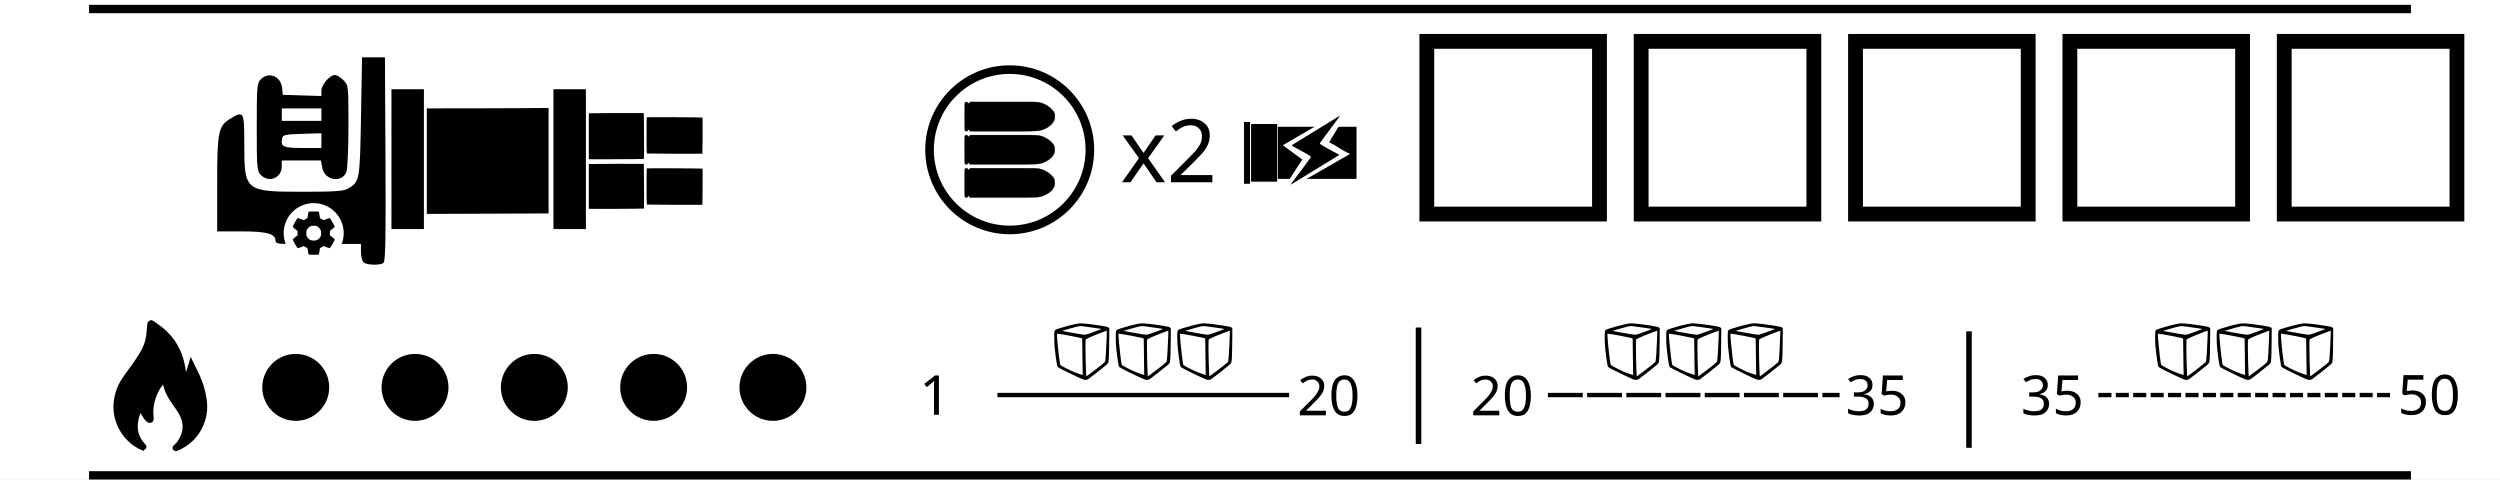
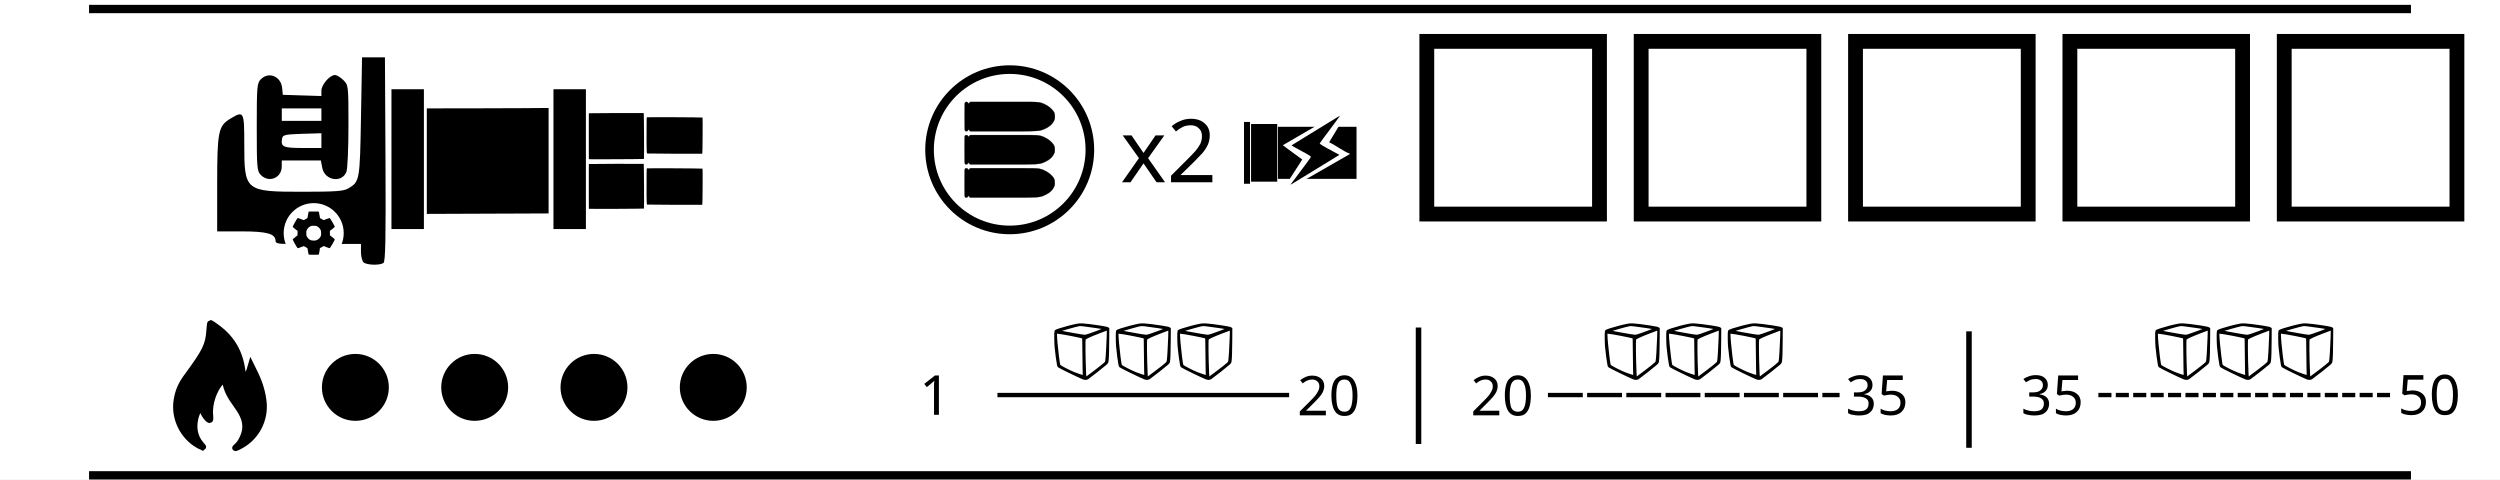
<svg xmlns="http://www.w3.org/2000/svg" width="120mm" height="23.017mm" viewBox="0 0 120 23.017" version="1.1" id="svg1100">
  <defs id="defs1094" />
  <g id="layer3" style="display:inline" />
  <g id="layer2" style="display:none" transform="translate(0,0.2323513)">
    <g id="g1399" transform="translate(-6.797849)">
      <rect y="11.403" x="50.431" height="11" width="74.995" id="rect1878-3" style="display:inline;opacity:1;vector-effect:none;fill:#ffe680;fill-opacity:1;stroke:none;stroke-width:0.475;stroke-linecap:butt;stroke-linejoin:miter;stroke-miterlimit:4;stroke-dasharray:none;stroke-dashoffset:0;stroke-opacity:1" />
      <rect y="0.302" x="8.169" height="22.148" width="42.262" id="rect1868" style="display:inline;opacity:1;vector-effect:none;fill:#decd87;fill-opacity:1;stroke:none;stroke-width:0.395;stroke-linecap:butt;stroke-linejoin:miter;stroke-miterlimit:4;stroke-dasharray:none;stroke-dashoffset:0;stroke-opacity:1" />
      <rect y="0.398" x="50.431" height="11" width="74.995" id="rect1878" style="display:inline;opacity:1;vector-effect:none;fill:#deaa87;fill-opacity:1;stroke:none;stroke-width:0.475;stroke-linecap:butt;stroke-linejoin:miter;stroke-miterlimit:4;stroke-dasharray:none;stroke-dashoffset:0;stroke-opacity:1" />
      <rect y="12.891" x="76.864" height="8.023" width="22" id="rect1878-7-3" style="display:inline;opacity:1;vector-effect:none;fill:#eeffaa;fill-opacity:1;stroke:none;stroke-width:0.193;stroke-linecap:butt;stroke-linejoin:miter;stroke-miterlimit:4;stroke-dasharray:none;stroke-dashoffset:0;stroke-opacity:1" />
      <rect y="12.891" x="103.296" height="8.023" width="22" id="rect1878-7-56" style="display:inline;opacity:1;vector-effect:none;fill:#ccffaa;fill-opacity:1;stroke:none;stroke-width:0.218;stroke-linecap:butt;stroke-linejoin:miter;stroke-miterlimit:4;stroke-dasharray:none;stroke-dashoffset:0;stroke-opacity:1" />
      <rect y="12.681" x="50.431" height="8.444" width="22" id="rect1878-7" style="display:inline;opacity:1;vector-effect:none;fill:#ff9955;fill-opacity:1;stroke:none;stroke-width:0.223;stroke-linecap:butt;stroke-linejoin:miter;stroke-miterlimit:4;stroke-dasharray:none;stroke-dashoffset:0;stroke-opacity:1" />
      <rect y="13.159" x="77.364" height="7.488" width="21" id="rect1878-7-2-7" style="display:inline;opacity:1;vector-effect:none;fill:#ddff55;fill-opacity:1;stroke:none;stroke-width:0.205;stroke-linecap:butt;stroke-linejoin:miter;stroke-miterlimit:4;stroke-dasharray:none;stroke-dashoffset:0;stroke-opacity:1" />
      <rect y="13.159" x="103.796" height="7.488" width="21" id="rect1878-7-2-7-0" style="display:inline;opacity:1;vector-effect:none;fill:#66ff00;fill-opacity:1;stroke:none;stroke-width:0.205;stroke-linecap:butt;stroke-linejoin:miter;stroke-miterlimit:4;stroke-dasharray:none;stroke-dashoffset:0;stroke-opacity:1" />
      <rect y="13.159" x="50.931" height="7.488" width="21" id="rect1878-7-2" style="display:inline;opacity:1;vector-effect:none;fill:#d45500;fill-opacity:1;stroke:none;stroke-width:0.205;stroke-linecap:butt;stroke-linejoin:miter;stroke-miterlimit:4;stroke-dasharray:none;stroke-dashoffset:0;stroke-opacity:1" />
    </g>
  </g>
  <g id="layer1" transform="translate(28.06016,-27.59571)" style="display:inline">
    <g transform="matrix(0.3527936,0,0,0.3527936,27.66483,22.56444)" id="layer1-6-3-2" />
    <rect style="display:inline;opacity:1;fill:#ffffff;fill-opacity:1;stroke:none;stroke-width:0.711;stroke-miterlimit:4;stroke-dasharray:none;stroke-dashoffset:0;stroke-opacity:1" id="rect1126" width="119.999" height="23.018" x="-28.06" y="27.596" />
    <g style="display:inline" id="g9128" transform="translate(-107.6295,-199.3465)">
      <path id="path9084" d="M 83.844,227.375 H 195.295" style="fill:none;stroke:#000000;stroke-width:0.4;stroke-linecap:butt;stroke-linejoin:miter;stroke-miterlimit:4;stroke-dasharray:none;stroke-opacity:1" />
      <path id="path9084-3" d="M 83.844,249.759 H 195.295" style="fill:none;stroke:#000000;stroke-width:0.4;stroke-linecap:butt;stroke-linejoin:miter;stroke-miterlimit:4;stroke-dasharray:none;stroke-opacity:1" />
    </g>
    <g transform="translate(-9.227047,4.882564)" id="g950">
      <path id="path1183-9" d="m 49.256,38.434 v 5.589" style="fill:none;stroke:#000000;stroke-width:0.265px;stroke-linecap:butt;stroke-linejoin:miter;stroke-opacity:1" />
      <text id="text1088-4" y="42.628" x="25.298" style="font-style:normal;font-weight:normal;font-size:132.329px;line-height:1.25;font-family:sans-serif;letter-spacing:0px;word-spacing:0px;fill:#000000;fill-opacity:1;stroke:none;stroke-width:0.221" xml:space="preserve">
        <tspan style="font-size:2.647px;stroke-width:0.221" y="42.628" x="25.298" id="tspan1086-7">1</tspan>
      </text>
      <path id="path1090-8" d="m 29.045,41.675 h 14" style="fill:none;stroke:#000000;stroke-width:0.209px;stroke-linecap:butt;stroke-linejoin:miter;stroke-opacity:1" />
      <text id="text1088-0-4" y="42.646" x="43.433" style="font-style:normal;font-weight:normal;font-size:132.329px;line-height:1.25;font-family:sans-serif;letter-spacing:0px;word-spacing:0px;fill:#000000;fill-opacity:1;stroke:none;stroke-width:0.221" xml:space="preserve">
        <tspan style="font-size:2.647px;stroke-width:0.221" y="42.646" x="43.433" id="tspan1086-9-5">20</tspan>
      </text>
      <g transform="translate(-2.952748)" id="g965">
        <g transform="matrix(0.3527936,0,0,0.3527936,30.6176,22.56444)" id="layer1-6-75-2">
          <path id="path828-35-3" d="m 15.551,51.922 c -0.685,-0.28 -3.206,-1.507 -3.325,-1.619 -0.034,-0.032 -0.077,-0.127 -0.096,-0.212 -0.089,-0.411 -0.263,-1.723 -0.333,-2.52 -0.05,-0.571 -0.06,-2.009 -0.014,-2.095 0.04,-0.075 0.184,-0.144 0.562,-0.267 0.723,-0.236 1.733,-0.5 2.411,-0.628 0.275,-0.052 0.396,-0.06 0.707,-0.047 0.415,0.017 1.429,0.142 2.382,0.293 0.766,0.122 1.02,0.178 1.104,0.247 l 0.065,0.053 -0.008,1.496 c -0.008,1.566 -0.043,2.635 -0.097,2.954 -0.03,0.179 -0.041,0.198 -0.224,0.376 -0.197,0.192 -2.306,1.852 -2.496,1.964 -0.172,0.102 -0.398,0.103 -0.64,0.005 z m 0.682,-0.313 c 0.354,-0.251 1.358,-1.012 1.815,-1.377 0.537,-0.429 0.599,-0.494 0.634,-0.667 0.062,-0.31 0.155,-1.795 0.205,-3.276 0.028,-0.826 0.027,-0.94 -0.012,-0.979 -0.051,-0.051 -0.077,-0.043 -1.159,0.375 -1.27,0.491 -1.845,0.759 -1.912,0.891 -0.06,0.119 -0.033,2.613 0.049,4.516 0.025,0.586 0.04,0.707 0.087,0.707 0.012,0 0.144,-0.086 0.293,-0.192 z m -0.623,-1.014 c -0.012,-0.536 -0.027,-1.695 -0.033,-2.575 -0.008,-1.256 -0.018,-1.608 -0.047,-1.634 -0.106,-0.097 -3.102,-0.678 -3.496,-0.678 h -0.135 l 3.71e-4,0.281 c 5.78e-4,0.446 0.108,1.632 0.262,2.894 0.107,0.876 0.164,1.198 0.225,1.27 0.108,0.127 1.297,0.742 1.931,0.998 0.417,0.169 1.152,0.414 1.246,0.416 l 0.07,0.001 z m 0.779,-4.666 c 0.521,-0.175 1.631,-0.587 1.882,-0.699 0.124,-0.055 0.155,-0.08 0.123,-0.098 -0.083,-0.046 -1.836,-0.313 -2.781,-0.423 -0.349,-0.041 -0.466,-0.044 -0.635,-0.017 -0.32,0.05 -2.598,0.698 -2.657,0.756 -0.032,0.031 0.195,0.081 1.179,0.262 1.326,0.243 2.098,0.37 2.267,0.372 0.12,0.002 0.273,-0.036 0.621,-0.153 z" style="fill:#000000;stroke:#000000;stroke-width:0.229;stroke-miterlimit:4;stroke-dasharray:none;stroke-opacity:1" />
        </g>
        <g transform="matrix(0.3527936,0,0,0.3527936,33.57034,22.56444)" id="layer1-6-75-2-4-03">
          <path id="path828-35-3-5-6" d="m 15.551,51.922 c -0.685,-0.28 -3.206,-1.507 -3.325,-1.619 -0.034,-0.032 -0.077,-0.127 -0.096,-0.212 -0.089,-0.411 -0.263,-1.723 -0.333,-2.52 -0.05,-0.571 -0.06,-2.009 -0.014,-2.095 0.04,-0.075 0.184,-0.144 0.562,-0.267 0.723,-0.236 1.733,-0.5 2.411,-0.628 0.275,-0.052 0.396,-0.06 0.707,-0.047 0.415,0.017 1.429,0.142 2.382,0.293 0.766,0.122 1.02,0.178 1.104,0.247 l 0.065,0.053 -0.008,1.496 c -0.008,1.566 -0.043,2.635 -0.097,2.954 -0.03,0.179 -0.041,0.198 -0.224,0.376 -0.197,0.192 -2.306,1.852 -2.496,1.964 -0.172,0.102 -0.398,0.103 -0.64,0.005 z m 0.682,-0.313 c 0.354,-0.251 1.358,-1.012 1.815,-1.377 0.537,-0.429 0.599,-0.494 0.634,-0.667 0.062,-0.31 0.155,-1.795 0.205,-3.276 0.028,-0.826 0.027,-0.94 -0.012,-0.979 -0.051,-0.051 -0.077,-0.043 -1.159,0.375 -1.27,0.491 -1.845,0.759 -1.912,0.891 -0.06,0.119 -0.033,2.613 0.049,4.516 0.025,0.586 0.04,0.707 0.087,0.707 0.012,0 0.144,-0.086 0.293,-0.192 z m -0.623,-1.014 c -0.012,-0.536 -0.027,-1.695 -0.033,-2.575 -0.008,-1.256 -0.018,-1.608 -0.047,-1.634 -0.106,-0.097 -3.102,-0.678 -3.496,-0.678 h -0.135 l 3.71e-4,0.281 c 5.78e-4,0.446 0.108,1.632 0.262,2.894 0.107,0.876 0.164,1.198 0.225,1.27 0.108,0.127 1.297,0.742 1.931,0.998 0.417,0.169 1.152,0.414 1.246,0.416 l 0.07,0.001 z m 0.779,-4.666 c 0.521,-0.175 1.631,-0.587 1.882,-0.699 0.124,-0.055 0.155,-0.08 0.123,-0.098 -0.083,-0.046 -1.836,-0.313 -2.781,-0.423 -0.349,-0.041 -0.466,-0.044 -0.635,-0.017 -0.32,0.05 -2.598,0.698 -2.657,0.756 -0.032,0.031 0.195,0.081 1.179,0.262 1.326,0.243 2.098,0.37 2.267,0.372 0.12,0.002 0.273,-0.036 0.621,-0.153 z" style="fill:#000000;stroke:#000000;stroke-width:0.229;stroke-miterlimit:4;stroke-dasharray:none;stroke-opacity:1" />
        </g>
        <g transform="matrix(0.3527936,0,0,0.3527936,36.52308,22.56444)" id="layer1-6-75-2-4-0">
          <path id="path828-35-3-5-3" d="m 15.551,51.922 c -0.685,-0.28 -3.206,-1.507 -3.325,-1.619 -0.034,-0.032 -0.077,-0.127 -0.096,-0.212 -0.089,-0.411 -0.263,-1.723 -0.333,-2.52 -0.05,-0.571 -0.06,-2.009 -0.014,-2.095 0.04,-0.075 0.184,-0.144 0.562,-0.267 0.723,-0.236 1.733,-0.5 2.411,-0.628 0.275,-0.052 0.396,-0.06 0.707,-0.047 0.415,0.017 1.429,0.142 2.382,0.293 0.766,0.122 1.02,0.178 1.104,0.247 l 0.065,0.053 -0.008,1.496 c -0.008,1.566 -0.043,2.635 -0.097,2.954 -0.03,0.179 -0.041,0.198 -0.224,0.376 -0.197,0.192 -2.306,1.852 -2.496,1.964 -0.172,0.102 -0.398,0.103 -0.64,0.005 z m 0.682,-0.313 c 0.354,-0.251 1.358,-1.012 1.815,-1.377 0.537,-0.429 0.599,-0.494 0.634,-0.667 0.062,-0.31 0.155,-1.795 0.205,-3.276 0.028,-0.826 0.027,-0.94 -0.012,-0.979 -0.051,-0.051 -0.077,-0.043 -1.159,0.375 -1.27,0.491 -1.845,0.759 -1.912,0.891 -0.06,0.119 -0.033,2.613 0.049,4.516 0.025,0.586 0.04,0.707 0.087,0.707 0.012,0 0.144,-0.086 0.293,-0.192 z m -0.623,-1.014 c -0.012,-0.536 -0.027,-1.695 -0.033,-2.575 -0.008,-1.256 -0.018,-1.608 -0.047,-1.634 -0.106,-0.097 -3.102,-0.678 -3.496,-0.678 h -0.135 l 3.71e-4,0.281 c 5.78e-4,0.446 0.108,1.632 0.262,2.894 0.107,0.876 0.164,1.198 0.225,1.27 0.108,0.127 1.297,0.742 1.931,0.998 0.417,0.169 1.152,0.414 1.246,0.416 l 0.07,0.001 z m 0.779,-4.666 c 0.521,-0.175 1.631,-0.587 1.882,-0.699 0.124,-0.055 0.155,-0.08 0.123,-0.098 -0.083,-0.046 -1.836,-0.313 -2.781,-0.423 -0.349,-0.041 -0.466,-0.044 -0.635,-0.017 -0.32,0.05 -2.598,0.698 -2.657,0.756 -0.032,0.031 0.195,0.081 1.179,0.262 1.326,0.243 2.098,0.37 2.267,0.372 0.12,0.002 0.273,-0.036 0.621,-0.153 z" style="fill:#000000;stroke:#000000;stroke-width:0.229;stroke-miterlimit:4;stroke-dasharray:none;stroke-opacity:1" />
        </g>
      </g>
      <text id="text1088-1-1" y="42.646" x="51.759" style="font-style:normal;font-weight:normal;font-size:132.329px;line-height:1.25;font-family:sans-serif;letter-spacing:0px;word-spacing:0px;fill:#000000;fill-opacity:1;stroke:none;stroke-width:0.221" xml:space="preserve">
        <tspan style="font-size:2.647px;stroke-width:0.221" y="42.646" x="51.759" id="tspan1086-8-0">20</tspan>
      </text>
      <text id="text1088-0-9-6" y="42.627" x="69.75" style="font-style:normal;font-weight:normal;font-size:132.329px;line-height:1.25;font-family:sans-serif;letter-spacing:0px;word-spacing:0px;fill:#000000;fill-opacity:1;stroke:none;stroke-width:0.221" xml:space="preserve">
        <tspan style="font-size:2.647px;stroke-width:0.221" y="42.627" x="69.75" id="tspan1086-9-2-3">35</tspan>
      </text>
      <g transform="translate(-1.854338)" id="g973">
        <g transform="matrix(0.3527936,0,0,0.3527936,55.94077,22.56444)" id="layer1-6-3-2-32">
          <path id="path828-6-0-0" d="m 15.551,51.922 c -0.685,-0.28 -3.206,-1.507 -3.325,-1.619 -0.034,-0.032 -0.077,-0.127 -0.096,-0.212 -0.089,-0.411 -0.263,-1.723 -0.333,-2.52 -0.05,-0.571 -0.06,-2.009 -0.014,-2.095 0.04,-0.075 0.184,-0.144 0.562,-0.267 0.723,-0.236 1.733,-0.5 2.411,-0.628 0.275,-0.052 0.396,-0.06 0.707,-0.047 0.415,0.017 1.429,0.142 2.382,0.293 0.766,0.122 1.02,0.178 1.104,0.247 l 0.065,0.053 -0.008,1.496 c -0.008,1.566 -0.043,2.635 -0.097,2.954 -0.03,0.179 -0.041,0.198 -0.224,0.376 -0.197,0.192 -2.306,1.852 -2.496,1.964 -0.172,0.102 -0.398,0.103 -0.64,0.005 z m 0.682,-0.313 c 0.354,-0.251 1.358,-1.012 1.815,-1.377 0.537,-0.429 0.599,-0.494 0.634,-0.667 0.062,-0.31 0.155,-1.795 0.205,-3.276 0.028,-0.826 0.027,-0.94 -0.012,-0.979 -0.051,-0.051 -0.077,-0.043 -1.159,0.375 -1.27,0.491 -1.845,0.759 -1.912,0.891 -0.06,0.119 -0.033,2.613 0.049,4.516 0.025,0.586 0.04,0.707 0.087,0.707 0.012,0 0.144,-0.086 0.293,-0.192 z m -0.623,-1.014 c -0.012,-0.536 -0.027,-1.695 -0.033,-2.575 -0.008,-1.256 -0.018,-1.608 -0.047,-1.634 -0.106,-0.097 -3.102,-0.678 -3.496,-0.678 h -0.135 l 3.71e-4,0.281 c 5.78e-4,0.446 0.108,1.632 0.262,2.894 0.107,0.876 0.164,1.198 0.225,1.27 0.108,0.127 1.297,0.742 1.931,0.998 0.417,0.169 1.152,0.414 1.246,0.416 l 0.07,0.001 z m 0.779,-4.666 c 0.521,-0.175 1.631,-0.587 1.882,-0.699 0.124,-0.055 0.155,-0.08 0.123,-0.098 -0.083,-0.046 -1.836,-0.313 -2.781,-0.423 -0.349,-0.041 -0.466,-0.044 -0.635,-0.017 -0.32,0.05 -2.598,0.698 -2.657,0.756 -0.032,0.031 0.195,0.081 1.179,0.262 1.326,0.243 2.098,0.37 2.267,0.372 0.12,0.002 0.273,-0.036 0.621,-0.153 z" style="fill:#000000;stroke:#000000;stroke-width:0.229;stroke-miterlimit:4;stroke-dasharray:none;stroke-opacity:1" />
        </g>
        <g transform="matrix(0.3527936,0,0,0.3527936,58.89354,22.56444)" id="layer1-6-75-2-6">
          <path id="path828-35-3-1" d="m 15.551,51.922 c -0.685,-0.28 -3.206,-1.507 -3.325,-1.619 -0.034,-0.032 -0.077,-0.127 -0.096,-0.212 -0.089,-0.411 -0.263,-1.723 -0.333,-2.52 -0.05,-0.571 -0.06,-2.009 -0.014,-2.095 0.04,-0.075 0.184,-0.144 0.562,-0.267 0.723,-0.236 1.733,-0.5 2.411,-0.628 0.275,-0.052 0.396,-0.06 0.707,-0.047 0.415,0.017 1.429,0.142 2.382,0.293 0.766,0.122 1.02,0.178 1.104,0.247 l 0.065,0.053 -0.008,1.496 c -0.008,1.566 -0.043,2.635 -0.097,2.954 -0.03,0.179 -0.041,0.198 -0.224,0.376 -0.197,0.192 -2.306,1.852 -2.496,1.964 -0.172,0.102 -0.398,0.103 -0.64,0.005 z m 0.682,-0.313 c 0.354,-0.251 1.358,-1.012 1.815,-1.377 0.537,-0.429 0.599,-0.494 0.634,-0.667 0.062,-0.31 0.155,-1.795 0.205,-3.276 0.028,-0.826 0.027,-0.94 -0.012,-0.979 -0.051,-0.051 -0.077,-0.043 -1.159,0.375 -1.27,0.491 -1.845,0.759 -1.912,0.891 -0.06,0.119 -0.033,2.613 0.049,4.516 0.025,0.586 0.04,0.707 0.087,0.707 0.012,0 0.144,-0.086 0.293,-0.192 z m -0.623,-1.014 c -0.012,-0.536 -0.027,-1.695 -0.033,-2.575 -0.008,-1.256 -0.018,-1.608 -0.047,-1.634 -0.106,-0.097 -3.102,-0.678 -3.496,-0.678 h -0.135 l 3.71e-4,0.281 c 5.78e-4,0.446 0.108,1.632 0.262,2.894 0.107,0.876 0.164,1.198 0.225,1.27 0.108,0.127 1.297,0.742 1.931,0.998 0.417,0.169 1.152,0.414 1.246,0.416 l 0.07,0.001 z m 0.779,-4.666 c 0.521,-0.175 1.631,-0.587 1.882,-0.699 0.124,-0.055 0.155,-0.08 0.123,-0.098 -0.083,-0.046 -1.836,-0.313 -2.781,-0.423 -0.349,-0.041 -0.466,-0.044 -0.635,-0.017 -0.32,0.05 -2.598,0.698 -2.657,0.756 -0.032,0.031 0.195,0.081 1.179,0.262 1.326,0.243 2.098,0.37 2.267,0.372 0.12,0.002 0.273,-0.036 0.621,-0.153 z" style="fill:#000000;stroke:#000000;stroke-width:0.229;stroke-miterlimit:4;stroke-dasharray:none;stroke-opacity:1" />
        </g>
        <g transform="matrix(0.3527936,0,0,0.3527936,61.84628,22.56444)" id="layer1-6-75-2-4-5">
          <path id="path828-35-3-5-5" d="m 15.551,51.922 c -0.685,-0.28 -3.206,-1.507 -3.325,-1.619 -0.034,-0.032 -0.077,-0.127 -0.096,-0.212 -0.089,-0.411 -0.263,-1.723 -0.333,-2.52 -0.05,-0.571 -0.06,-2.009 -0.014,-2.095 0.04,-0.075 0.184,-0.144 0.562,-0.267 0.723,-0.236 1.733,-0.5 2.411,-0.628 0.275,-0.052 0.396,-0.06 0.707,-0.047 0.415,0.017 1.429,0.142 2.382,0.293 0.766,0.122 1.02,0.178 1.104,0.247 l 0.065,0.053 -0.008,1.496 c -0.008,1.566 -0.043,2.635 -0.097,2.954 -0.03,0.179 -0.041,0.198 -0.224,0.376 -0.197,0.192 -2.306,1.852 -2.496,1.964 -0.172,0.102 -0.398,0.103 -0.64,0.005 z m 0.682,-0.313 c 0.354,-0.251 1.358,-1.012 1.815,-1.377 0.537,-0.429 0.599,-0.494 0.634,-0.667 0.062,-0.31 0.155,-1.795 0.205,-3.276 0.028,-0.826 0.027,-0.94 -0.012,-0.979 -0.051,-0.051 -0.077,-0.043 -1.159,0.375 -1.27,0.491 -1.845,0.759 -1.912,0.891 -0.06,0.119 -0.033,2.613 0.049,4.516 0.025,0.586 0.04,0.707 0.087,0.707 0.012,0 0.144,-0.086 0.293,-0.192 z m -0.623,-1.014 c -0.012,-0.536 -0.027,-1.695 -0.033,-2.575 -0.008,-1.256 -0.018,-1.608 -0.047,-1.634 -0.106,-0.097 -3.102,-0.678 -3.496,-0.678 h -0.135 l 3.71e-4,0.281 c 5.78e-4,0.446 0.108,1.632 0.262,2.894 0.107,0.876 0.164,1.198 0.225,1.27 0.108,0.127 1.297,0.742 1.931,0.998 0.417,0.169 1.152,0.414 1.246,0.416 l 0.07,0.001 z m 0.779,-4.666 c 0.521,-0.175 1.631,-0.587 1.882,-0.699 0.124,-0.055 0.155,-0.08 0.123,-0.098 -0.083,-0.046 -1.836,-0.313 -2.781,-0.423 -0.349,-0.041 -0.466,-0.044 -0.635,-0.017 -0.32,0.05 -2.598,0.698 -2.657,0.756 -0.032,0.031 0.195,0.081 1.179,0.262 1.326,0.243 2.098,0.37 2.267,0.372 0.12,0.002 0.273,-0.036 0.621,-0.153 z" style="fill:#000000;stroke:#000000;stroke-width:0.229;stroke-miterlimit:4;stroke-dasharray:none;stroke-opacity:1" />
        </g>
      </g>
      <path id="path1090-2-2" d="m 55.467,41.675 h 14" style="fill:none;stroke:#000000;stroke-width:0.209;stroke-linecap:butt;stroke-linejoin:miter;stroke-miterlimit:4;stroke-dasharray:1.673, 0.209;stroke-dashoffset:0;stroke-opacity:1" />
      <text id="text1088-8-0" y="42.627" x="78.166" style="font-style:normal;font-weight:normal;font-size:132.329px;line-height:1.25;font-family:sans-serif;letter-spacing:0px;word-spacing:0px;fill:#000000;fill-opacity:1;stroke:none;stroke-width:0.221" xml:space="preserve">
        <tspan style="font-size:2.647px;stroke-width:0.221" y="42.627" x="78.166" id="tspan1086-97-6">35</tspan>
      </text>
      <text id="text1088-0-6-1" y="42.609" x="96.254" style="font-style:normal;font-weight:normal;font-size:132.329px;line-height:1.25;font-family:sans-serif;letter-spacing:0px;word-spacing:0px;fill:#000000;fill-opacity:1;stroke:none;stroke-width:0.221" xml:space="preserve">
        <tspan style="font-size:2.647px;stroke-width:0.221" y="42.609" x="96.254" id="tspan1086-9-1-5">50</tspan>
      </text>
      <g transform="translate(-2.232318)" id="g981">
        <g transform="matrix(0.3527936,0,0,0.3527936,82.74035,22.56444)" id="layer1-6-3-2-37">
          <path id="path828-6-0-4" d="m 15.551,51.922 c -0.685,-0.28 -3.206,-1.507 -3.325,-1.619 -0.034,-0.032 -0.077,-0.127 -0.096,-0.212 -0.089,-0.411 -0.263,-1.723 -0.333,-2.52 -0.05,-0.571 -0.06,-2.009 -0.014,-2.095 0.04,-0.075 0.184,-0.144 0.562,-0.267 0.723,-0.236 1.733,-0.5 2.411,-0.628 0.275,-0.052 0.396,-0.06 0.707,-0.047 0.415,0.017 1.429,0.142 2.382,0.293 0.766,0.122 1.02,0.178 1.104,0.247 l 0.065,0.053 -0.008,1.496 c -0.008,1.566 -0.043,2.635 -0.097,2.954 -0.03,0.179 -0.041,0.198 -0.224,0.376 -0.197,0.192 -2.306,1.852 -2.496,1.964 -0.172,0.102 -0.398,0.103 -0.64,0.005 z m 0.682,-0.313 c 0.354,-0.251 1.358,-1.012 1.815,-1.377 0.537,-0.429 0.599,-0.494 0.634,-0.667 0.062,-0.31 0.155,-1.795 0.205,-3.276 0.028,-0.826 0.027,-0.94 -0.012,-0.979 -0.051,-0.051 -0.077,-0.043 -1.159,0.375 -1.27,0.491 -1.845,0.759 -1.912,0.891 -0.06,0.119 -0.033,2.613 0.049,4.516 0.025,0.586 0.04,0.707 0.087,0.707 0.012,0 0.144,-0.086 0.293,-0.192 z m -0.623,-1.014 c -0.012,-0.536 -0.027,-1.695 -0.033,-2.575 -0.008,-1.256 -0.018,-1.608 -0.047,-1.634 -0.106,-0.097 -3.102,-0.678 -3.496,-0.678 h -0.135 l 3.71e-4,0.281 c 5.78e-4,0.446 0.108,1.632 0.262,2.894 0.107,0.876 0.164,1.198 0.225,1.27 0.108,0.127 1.297,0.742 1.931,0.998 0.417,0.169 1.152,0.414 1.246,0.416 l 0.07,0.001 z m 0.779,-4.666 c 0.521,-0.175 1.631,-0.587 1.882,-0.699 0.124,-0.055 0.155,-0.08 0.123,-0.098 -0.083,-0.046 -1.836,-0.313 -2.781,-0.423 -0.349,-0.041 -0.466,-0.044 -0.635,-0.017 -0.32,0.05 -2.598,0.698 -2.657,0.756 -0.032,0.031 0.195,0.081 1.179,0.262 1.326,0.243 2.098,0.37 2.267,0.372 0.12,0.002 0.273,-0.036 0.621,-0.153 z" style="fill:#000000;stroke:#000000;stroke-width:0.229;stroke-miterlimit:4;stroke-dasharray:none;stroke-opacity:1" />
        </g>
        <g transform="matrix(0.3527936,0,0,0.3527936,85.69312,22.56444)" id="layer1-6-75-2-5">
          <path id="path828-35-3-2" d="m 15.551,51.922 c -0.685,-0.28 -3.206,-1.507 -3.325,-1.619 -0.034,-0.032 -0.077,-0.127 -0.096,-0.212 -0.089,-0.411 -0.263,-1.723 -0.333,-2.52 -0.05,-0.571 -0.06,-2.009 -0.014,-2.095 0.04,-0.075 0.184,-0.144 0.562,-0.267 0.723,-0.236 1.733,-0.5 2.411,-0.628 0.275,-0.052 0.396,-0.06 0.707,-0.047 0.415,0.017 1.429,0.142 2.382,0.293 0.766,0.122 1.02,0.178 1.104,0.247 l 0.065,0.053 -0.008,1.496 c -0.008,1.566 -0.043,2.635 -0.097,2.954 -0.03,0.179 -0.041,0.198 -0.224,0.376 -0.197,0.192 -2.306,1.852 -2.496,1.964 -0.172,0.102 -0.398,0.103 -0.64,0.005 z m 0.682,-0.313 c 0.354,-0.251 1.358,-1.012 1.815,-1.377 0.537,-0.429 0.599,-0.494 0.634,-0.667 0.062,-0.31 0.155,-1.795 0.205,-3.276 0.028,-0.826 0.027,-0.94 -0.012,-0.979 -0.051,-0.051 -0.077,-0.043 -1.159,0.375 -1.27,0.491 -1.845,0.759 -1.912,0.891 -0.06,0.119 -0.033,2.613 0.049,4.516 0.025,0.586 0.04,0.707 0.087,0.707 0.012,0 0.144,-0.086 0.293,-0.192 z m -0.623,-1.014 c -0.012,-0.536 -0.027,-1.695 -0.033,-2.575 -0.008,-1.256 -0.018,-1.608 -0.047,-1.634 -0.106,-0.097 -3.102,-0.678 -3.496,-0.678 h -0.135 l 3.71e-4,0.281 c 5.78e-4,0.446 0.108,1.632 0.262,2.894 0.107,0.876 0.164,1.198 0.225,1.27 0.108,0.127 1.297,0.742 1.931,0.998 0.417,0.169 1.152,0.414 1.246,0.416 l 0.07,0.001 z m 0.779,-4.666 c 0.521,-0.175 1.631,-0.587 1.882,-0.699 0.124,-0.055 0.155,-0.08 0.123,-0.098 -0.083,-0.046 -1.836,-0.313 -2.781,-0.423 -0.349,-0.041 -0.466,-0.044 -0.635,-0.017 -0.32,0.05 -2.598,0.698 -2.657,0.756 -0.032,0.031 0.195,0.081 1.179,0.262 1.326,0.243 2.098,0.37 2.267,0.372 0.12,0.002 0.273,-0.036 0.621,-0.153 z" style="fill:#000000;stroke:#000000;stroke-width:0.229;stroke-miterlimit:4;stroke-dasharray:none;stroke-opacity:1" />
        </g>
        <g transform="matrix(0.3527936,0,0,0.3527936,88.64586,22.56444)" id="layer1-6-75-2-4-54">
          <path id="path828-35-3-5-7" d="m 15.551,51.922 c -0.685,-0.28 -3.206,-1.507 -3.325,-1.619 -0.034,-0.032 -0.077,-0.127 -0.096,-0.212 -0.089,-0.411 -0.263,-1.723 -0.333,-2.52 -0.05,-0.571 -0.06,-2.009 -0.014,-2.095 0.04,-0.075 0.184,-0.144 0.562,-0.267 0.723,-0.236 1.733,-0.5 2.411,-0.628 0.275,-0.052 0.396,-0.06 0.707,-0.047 0.415,0.017 1.429,0.142 2.382,0.293 0.766,0.122 1.02,0.178 1.104,0.247 l 0.065,0.053 -0.008,1.496 c -0.008,1.566 -0.043,2.635 -0.097,2.954 -0.03,0.179 -0.041,0.198 -0.224,0.376 -0.197,0.192 -2.306,1.852 -2.496,1.964 -0.172,0.102 -0.398,0.103 -0.64,0.005 z m 0.682,-0.313 c 0.354,-0.251 1.358,-1.012 1.815,-1.377 0.537,-0.429 0.599,-0.494 0.634,-0.667 0.062,-0.31 0.155,-1.795 0.205,-3.276 0.028,-0.826 0.027,-0.94 -0.012,-0.979 -0.051,-0.051 -0.077,-0.043 -1.159,0.375 -1.27,0.491 -1.845,0.759 -1.912,0.891 -0.06,0.119 -0.033,2.613 0.049,4.516 0.025,0.586 0.04,0.707 0.087,0.707 0.012,0 0.144,-0.086 0.293,-0.192 z m -0.623,-1.014 c -0.012,-0.536 -0.027,-1.695 -0.033,-2.575 -0.008,-1.256 -0.018,-1.608 -0.047,-1.634 -0.106,-0.097 -3.102,-0.678 -3.496,-0.678 h -0.135 l 3.71e-4,0.281 c 5.78e-4,0.446 0.108,1.632 0.262,2.894 0.107,0.876 0.164,1.198 0.225,1.27 0.108,0.127 1.297,0.742 1.931,0.998 0.417,0.169 1.152,0.414 1.246,0.416 l 0.07,0.001 z m 0.779,-4.666 c 0.521,-0.175 1.631,-0.587 1.882,-0.699 0.124,-0.055 0.155,-0.08 0.123,-0.098 -0.083,-0.046 -1.836,-0.313 -2.781,-0.423 -0.349,-0.041 -0.466,-0.044 -0.635,-0.017 -0.32,0.05 -2.598,0.698 -2.657,0.756 -0.032,0.031 0.195,0.081 1.179,0.262 1.326,0.243 2.098,0.37 2.267,0.372 0.12,0.002 0.273,-0.036 0.621,-0.153 z" style="fill:#000000;stroke:#000000;stroke-width:0.229;stroke-miterlimit:4;stroke-dasharray:none;stroke-opacity:1" />
        </g>
      </g>
      <path id="path1090-2-1-5" d="m 81.889,41.675 h 14" style="fill:none;stroke:#000000;stroke-width:0.209;stroke-linecap:butt;stroke-linejoin:miter;stroke-miterlimit:4;stroke-dasharray:0.627, 0.209;stroke-dashoffset:0;stroke-opacity:1" />
      <path id="path1183-2-4" d="m 75.678,38.618 v 5.589" style="fill:none;stroke:#000000;stroke-width:0.265px;stroke-linecap:butt;stroke-linejoin:miter;stroke-opacity:1" />
    </g>
    <g id="g4484" transform="translate(6.586755,11.30447)" style="display:inline">
      <g id="g931-5" transform="matrix(1.324056,0,0,1.324056,-69.92091,-19.82947)" style="display:inline">
        <circle r="2.906" cy="32.71" cx="63.245" id="path1760-3-6" style="opacity:1;vector-effect:none;fill:#ffffff;fill-opacity:1;stroke:#000000;stroke-width:0.312;stroke-linecap:butt;stroke-linejoin:miter;stroke-miterlimit:4;stroke-dasharray:none;stroke-dashoffset:0;stroke-opacity:1" />
        <g transform="matrix(0.5777606,0,0,0.5777606,39.26614,11.61094)" style="stroke:#000000;stroke-opacity:1" id="g1314-2">
          <path style="fill:#000000;stroke:#000000;stroke-width:0.017;stroke-opacity:1" d="m 38.791,35.598 c -0.032,-0.003 -0.064,0.006 -0.088,0.028 -0.029,0.027 -0.031,0.077 -0.031,0.888 0,0.776 0.003,0.863 0.028,0.891 0.043,0.048 0.132,0.041 0.175,-0.014 0.012,-0.015 0.019,-0.039 0.025,-0.081 l 0.06,0.062 0.063,0.064 h 1.674 1.674 l 0.453,-0.008 c 0.542,-0.009 0.645,-0.028 0.931,-0.167 0.25,-0.122 0.42,-0.276 0.514,-0.466 0.06,-0.121 0.064,-0.14 0.064,-0.284 0,-0.132 -0.006,-0.168 -0.046,-0.253 -0.091,-0.194 -0.362,-0.421 -0.647,-0.543 -0.242,-0.103 -0.363,-0.111 -0.749,-0.117 -0.192,-0.003 -0.386,-0.004 -0.43,-0.002 l -0.088,-5.11e-4 H 40.698 39.026 l -0.064,0.063 -0.062,0.061 c -0.005,-0.041 -0.012,-0.064 -0.024,-0.079 -0.021,-0.026 -0.052,-0.042 -0.083,-0.045 z" id="path1002-7-2-3-9" />
          <path style="fill:#000000;stroke:#000000;stroke-width:0.017;stroke-opacity:1" d="m 38.791,37.679 c -0.032,-0.003 -0.064,0.006 -0.088,0.028 -0.029,0.027 -0.031,0.077 -0.031,0.888 0,0.776 0.003,0.863 0.028,0.891 0.043,0.048 0.132,0.041 0.175,-0.014 0.012,-0.015 0.019,-0.039 0.025,-0.081 l 0.06,0.062 0.063,0.064 h 1.674 1.674 l 0.453,-0.008 c 0.542,-0.009 0.645,-0.028 0.931,-0.167 0.25,-0.122 0.42,-0.276 0.514,-0.466 0.06,-0.121 0.064,-0.14 0.064,-0.284 0,-0.132 -0.006,-0.168 -0.046,-0.253 -0.091,-0.194 -0.362,-0.421 -0.647,-0.543 -0.242,-0.103 -0.363,-0.111 -0.749,-0.117 -0.192,-0.003 -0.386,-0.004 -0.43,-0.002 l -0.088,-5.12e-4 H 40.698 39.026 l -0.064,0.063 -0.062,0.061 c -0.005,-0.041 -0.012,-0.064 -0.024,-0.079 -0.021,-0.026 -0.052,-0.042 -0.083,-0.045 z" id="path1002-7-0-7-1" />
          <path style="fill:#000000;stroke:#000000;stroke-width:0.017;stroke-opacity:1" d="m 38.795,33.518 c -0.032,-0.003 -0.064,0.006 -0.088,0.028 -0.029,0.027 -0.031,0.077 -0.031,0.888 0,0.776 0.003,0.863 0.028,0.891 0.043,0.048 0.132,0.041 0.175,-0.014 0.012,-0.015 0.019,-0.039 0.025,-0.081 l 0.06,0.062 0.063,0.064 h 1.674 1.674 l 0.453,-0.008 c 0.542,-0.009 0.645,-0.028 0.931,-0.167 0.25,-0.122 0.42,-0.276 0.514,-0.466 0.06,-0.121 0.064,-0.14 0.064,-0.284 0,-0.132 -0.006,-0.168 -0.046,-0.253 -0.091,-0.194 -0.362,-0.421 -0.647,-0.543 -0.242,-0.103 -0.363,-0.111 -0.749,-0.117 -0.192,-0.003 -0.386,-0.004 -0.43,-0.002 l -0.088,-5.11e-4 H 40.701 39.029 l -0.064,0.063 -0.062,0.061 c -0.005,-0.041 -0.012,-0.064 -0.024,-0.079 -0.021,-0.026 -0.052,-0.042 -0.083,-0.045 z" id="path1002-7-2-3-5-2" />
        </g>
      </g>
      <text xml:space="preserve" style="font-style:normal;font-weight:normal;font-size:118.341px;line-height:1.25;font-family:sans-serif;letter-spacing:0px;word-spacing:0px;display:inline;fill:#000000;fill-opacity:1;stroke:none;stroke-width:0.197" x="19.134" y="25.041" id="text872">
        <tspan id="tspan870" x="19.134" y="25.041" style="font-size:4.208px;stroke-width:0.197">x2</tspan>
      </text>
      <g id="g9023" transform="translate(-6.510883,-11.43029)" style="display:inline">
        <g id="g6135" transform="matrix(0.879135,0,0,0.879135,12.92394,18.494)">
          <rect style="fill:#000000;stroke:none;stroke-width:15.702;stroke-linecap:round;stroke-miterlimit:4;stroke-dasharray:none" id="rect5568" width="4.292" height="2.843" x="23.068" y="17.419" />
          <rect style="fill:#000000;stroke:none;stroke-width:13.167;stroke-linecap:round;stroke-miterlimit:4;stroke-dasharray:none" id="rect5712" width="1.428" height="3.148" x="21.602" y="17.267" />
          <rect style="fill:#000000;stroke:none;stroke-width:14.593;stroke-linecap:round;stroke-miterlimit:4;stroke-dasharray:none" id="rect5816" width="0.328" height="3.375" x="21.217" y="17.154" />
        </g>
        <path style="display:inline;fill:#ffffff;stroke-width:0.014" d="m 33.295,37.046 1.077,-1.666 -0.934,-0.687 3.298,-1.919 -1.074,1.776 c 0.393,0.19 0.605,0.393 1.009,0.558 z" id="path6241-0" />
        <path style="fill:#000000;stroke-width:0.012" d="m 33.816,36.573 c 0.015,-0.018 0.354,-0.473 0.716,-0.957 0.141,-0.19 0.257,-0.353 0.257,-0.364 0,-0.035 -0.219,-0.164 -0.788,-0.465 -0.12,-0.064 -0.144,-0.081 -0.131,-0.094 0.009,-0.008 0.098,-0.065 0.197,-0.124 0.099,-0.06 0.214,-0.13 0.255,-0.156 0.041,-0.026 0.161,-0.1 0.267,-0.165 0.278,-0.17 1.327,-0.813 1.472,-0.903 0.068,-0.042 0.126,-0.074 0.128,-0.072 0.003,0.003 -0.137,0.194 -0.311,0.426 -0.538,0.719 -0.662,0.887 -0.666,0.904 -0.006,0.029 0.189,0.148 0.65,0.394 0.157,0.084 0.288,0.154 0.29,0.155 0.002,0.002 -0.015,0.014 -0.037,0.028 -0.091,0.054 -0.673,0.411 -0.818,0.501 -0.085,0.053 -0.382,0.235 -0.659,0.404 -0.277,0.169 -0.575,0.352 -0.662,0.405 -0.158,0.098 -0.185,0.112 -0.162,0.082 z" id="path6241" />
      </g>
    </g>
    <g style="display:inline" id="g1033" transform="translate(19.24769,66.19843)">
      <rect y="-36.617" x="21.179" height="8.289" width="8.289" id="rect925-7-3-61-49-09" style="display:inline;opacity:1;vector-effect:none;fill:#ffffff;fill-opacity:1;stroke:#000000;stroke-width:0.711;stroke-linecap:butt;stroke-linejoin:miter;stroke-miterlimit:4;stroke-dasharray:none;stroke-dashoffset:0;stroke-opacity:1" />
      <rect y="-36.617" x="31.468" height="8.289" width="8.289" id="rect925-7-3-61-49-0-6" style="display:inline;opacity:1;vector-effect:none;fill:#ffffff;fill-opacity:1;stroke:#000000;stroke-width:0.711;stroke-linecap:butt;stroke-linejoin:miter;stroke-miterlimit:4;stroke-dasharray:none;stroke-dashoffset:0;stroke-opacity:1" />
      <rect y="-36.617" x="41.757" height="8.289" width="8.289" id="rect925-7-3-61-49-9-3" style="display:inline;opacity:1;vector-effect:none;fill:#ffffff;fill-opacity:1;stroke:#000000;stroke-width:0.711;stroke-linecap:butt;stroke-linejoin:miter;stroke-miterlimit:4;stroke-dasharray:none;stroke-dashoffset:0;stroke-opacity:1" />
      <rect y="-36.617" x="52.047" height="8.289" width="8.289" id="rect925-7-3-61-49-1-8" style="display:inline;opacity:1;vector-effect:none;fill:#ffffff;fill-opacity:1;stroke:#000000;stroke-width:0.711;stroke-linecap:butt;stroke-linejoin:miter;stroke-miterlimit:4;stroke-dasharray:none;stroke-dashoffset:0;stroke-opacity:1" />
      <rect y="-36.617" x="62.336" height="8.289" width="8.289" id="rect925-7-3-61-49-7-5" style="display:inline;opacity:1;vector-effect:none;fill:#ffffff;fill-opacity:1;stroke:#000000;stroke-width:0.711;stroke-linecap:butt;stroke-linejoin:miter;stroke-miterlimit:4;stroke-dasharray:none;stroke-dashoffset:0;stroke-opacity:1" />
    </g>
-     <g id="g1101" transform="translate(2.202427)">
-       <path id="path826-3" d="m -23.614,48.958 c -0.74,-0.425 -1.163,-1.306 -1.029,-2.145 0.072,-0.452 0.205,-0.757 0.513,-1.175 0.855,-1.161 1.011,-1.478 1.057,-2.151 0.015,-0.211 0.036,-0.384 0.049,-0.384 0.012,0 0.168,0.108 0.345,0.239 0.703,0.521 1.098,1.229 1.19,2.134 l 0.035,0.348 0.128,-0.136 c 0.07,-0.075 0.155,-0.229 0.189,-0.344 l 0.061,-0.208 0.191,0.391 c 0.228,0.466 0.37,0.954 0.41,1.407 0.072,0.819 -0.343,1.616 -1.052,2.023 -0.285,0.163 -0.393,0.191 -0.223,0.057 0.174,-0.137 0.369,-0.535 0.397,-0.811 0.038,-0.372 -0.075,-0.692 -0.409,-1.149 -0.335,-0.459 -0.488,-0.77 -0.533,-1.083 l -0.032,-0.225 -0.183,0.178 c -0.349,0.339 -0.596,1.081 -0.534,1.603 0.015,0.125 0.009,0.227 -0.013,0.227 -0.089,0 -0.326,-0.335 -0.352,-0.499 -0.016,-0.097 -0.035,-0.207 -0.042,-0.245 -0.017,-0.09 -0.246,0.409 -0.305,0.664 -0.11,0.477 -0.018,0.911 0.261,1.237 0.09,0.105 0.157,0.191 0.149,0.191 -0.008,-1.8e-4 -0.129,-0.065 -0.267,-0.145 z" style="fill:#000000;stroke:#000000;stroke-width:0.3;stroke-miterlimit:4;stroke-dasharray:none;stroke-opacity:1" />
-       <circle r="1.606" cy="46.19" cx="-16.067" id="path3810" style="vector-effect:none;fill:#000000;fill-opacity:1;stroke:none;stroke-width:0.292;stroke-linecap:butt;stroke-linejoin:miter;stroke-miterlimit:4;stroke-dasharray:0.876, 0.292;stroke-dashoffset:0;stroke-opacity:1" />
-       <circle r="1.606" cy="46.19" cx="-10.341" id="path3810-8" style="vector-effect:none;fill:#000000;fill-opacity:1;stroke:none;stroke-width:0.292;stroke-linecap:butt;stroke-linejoin:miter;stroke-miterlimit:4;stroke-dasharray:0.876, 0.292;stroke-dashoffset:0;stroke-opacity:1" />
-       <circle r="1.606" cy="46.19" cx="-4.615" id="path3810-89" style="vector-effect:none;fill:#000000;fill-opacity:1;stroke:none;stroke-width:0.292;stroke-linecap:butt;stroke-linejoin:miter;stroke-miterlimit:4;stroke-dasharray:0.876, 0.292;stroke-dashoffset:0;stroke-opacity:1" />
-       <circle r="1.606" cy="46.19" cx="1.112" id="path3810-8-3" style="display:inline;vector-effect:none;fill:#000000;fill-opacity:1;stroke:none;stroke-width:0.292;stroke-linecap:butt;stroke-linejoin:miter;stroke-miterlimit:4;stroke-dasharray:0.876, 0.292;stroke-dashoffset:0;stroke-opacity:1" />
-       <circle r="1.606" cy="46.19" cx="6.838" id="path3810-89-6" style="display:inline;vector-effect:none;fill:#000000;fill-opacity:1;stroke:none;stroke-width:0.292;stroke-linecap:butt;stroke-linejoin:miter;stroke-miterlimit:4;stroke-dasharray:0.876, 0.292;stroke-dashoffset:0;stroke-opacity:1" />
+     <g id="g1014" transform="translate(2.86317)">
+       <path id="path826-3" d="m -21.411,48.958 c -0.74,-0.425 -1.163,-1.306 -1.029,-2.145 0.072,-0.452 0.205,-0.757 0.513,-1.175 0.855,-1.161 1.011,-1.478 1.057,-2.151 0.015,-0.211 0.036,-0.384 0.049,-0.384 0.012,0 0.168,0.108 0.345,0.239 0.703,0.521 1.098,1.229 1.19,2.134 l 0.035,0.348 0.128,-0.136 c 0.07,-0.075 0.155,-0.229 0.189,-0.344 l 0.061,-0.208 0.191,0.391 c 0.228,0.466 0.37,0.954 0.41,1.407 0.072,0.819 -0.343,1.616 -1.052,2.023 -0.285,0.163 -0.393,0.191 -0.223,0.057 0.174,-0.137 0.369,-0.535 0.397,-0.811 0.038,-0.372 -0.075,-0.692 -0.409,-1.149 -0.335,-0.459 -0.488,-0.77 -0.533,-1.083 l -0.032,-0.225 -0.183,0.178 c -0.349,0.339 -0.596,1.081 -0.534,1.603 0.015,0.125 0.009,0.227 -0.013,0.227 -0.089,0 -0.326,-0.335 -0.352,-0.499 -0.016,-0.097 -0.035,-0.207 -0.042,-0.245 -0.017,-0.09 -0.246,0.409 -0.305,0.664 -0.11,0.477 -0.018,0.911 0.261,1.237 0.09,0.105 0.157,0.191 0.149,0.191 -0.008,-1.8e-4 -0.129,-0.065 -0.267,-0.145 z" style="fill:#000000;stroke:#000000;stroke-width:0.3;stroke-miterlimit:4;stroke-dasharray:none;stroke-opacity:1" />
+       <circle r="1.606" cy="46.19" cx="-13.865" id="path3810" style="vector-effect:none;fill:#000000;fill-opacity:1;stroke:none;stroke-width:0.292;stroke-linecap:butt;stroke-linejoin:miter;stroke-miterlimit:4;stroke-dasharray:0.876, 0.292;stroke-dashoffset:0;stroke-opacity:1" />
+       <circle r="1.606" cy="46.19" cx="-8.138" id="path3810-8" style="vector-effect:none;fill:#000000;fill-opacity:1;stroke:none;stroke-width:0.292;stroke-linecap:butt;stroke-linejoin:miter;stroke-miterlimit:4;stroke-dasharray:0.876, 0.292;stroke-dashoffset:0;stroke-opacity:1" />
+       <circle r="1.606" cy="46.19" cx="-2.412" id="path3810-89" style="vector-effect:none;fill:#000000;fill-opacity:1;stroke:none;stroke-width:0.292;stroke-linecap:butt;stroke-linejoin:miter;stroke-miterlimit:4;stroke-dasharray:0.876, 0.292;stroke-dashoffset:0;stroke-opacity:1" />
+       <circle r="1.606" cy="46.19" cx="3.314" id="path3810-8-3" style="display:inline;vector-effect:none;fill:#000000;fill-opacity:1;stroke:none;stroke-width:0.292;stroke-linecap:butt;stroke-linejoin:miter;stroke-miterlimit:4;stroke-dasharray:0.876, 0.292;stroke-dashoffset:0;stroke-opacity:1" />
    </g>
    <g id="g1118">
      <path style="fill:#000000;stroke-width:0.1" d="m -10.682,30.346 -0.05,2.852 c -0.054,3.071 -0.062,3.118 -0.607,3.44 -0.226,0.134 -0.605,0.162 -2.19,0.162 -2.771,0 -2.806,-0.029 -2.806,-2.296 0,-1.573 -0.019,-1.607 -0.682,-1.203 -0.564,0.344 -0.619,0.624 -0.619,3.146 v 2.255 h 1.178 c 1.216,0 1.623,0.114 1.623,0.456 0,0.107 0.131,0.145 0.5,0.145 h 0.5 v -0.655 c 0,-0.562 0.035,-0.689 0.246,-0.9 0.268,-0.268 0.808,-0.331 1.17,-0.137 0.273,0.146 0.485,0.688 0.485,1.239 v 0.454 h 0.6 0.6 v 0.38 c 0,0.209 0.054,0.434 0.12,0.5 0.135,0.135 0.764,0.16 0.957,0.037 0.099,-0.063 0.12,-1.125 0.1,-4.976 l -0.026,-4.896 h -0.55 z m -1.301,0.851 c -0.248,0 -0.65,0.464 -0.65,0.75 v 0.258 l -0.926,-0.029 -0.926,-0.029 -0.032,-0.323 c -0.054,-0.563 -0.638,-0.808 -1.019,-0.427 -0.187,0.187 -0.2,0.333 -0.2,2.301 0,1.968 0.013,2.114 0.2,2.301 v 5.29e-4 c 0.39,0.39 1,0.136 1,-0.416 v -0.285 h 0.939 0.939 l 0.067,0.355 c 0.115,0.611 0.947,0.745 1.16,0.186 0.053,-0.14 0.097,-1.131 0.097,-2.203 0,-1.936 -0.002,-1.951 -0.245,-2.195 -0.135,-0.135 -0.318,-0.245 -0.405,-0.245 z m -2.551,1.601 h 0.95 0.951 v 0.3 0.3 h -0.951 -0.95 v -0.3 z m 1.901,1.193 v 0.354 0.354 h -0.904 c -0.944,0 -1.059,-0.055 -0.98,-0.47 0.03,-0.156 0.16,-0.185 0.959,-0.21 z" id="path978" />
      <g id="g8436" transform="translate(-2.029935,13.84975)">
        <circle style="display:inline;fill:#ffffff;stroke-width:10.665;stroke-linecap:round" id="path2438" cx="-10.973" cy="24.937" r="1.441" />
        <path style="display:inline;fill:#000000;stroke-width:0.011" d="m -11.219,25.955 c -0.006,-0.011 -0.019,-0.083 -0.03,-0.161 -0.017,-0.125 -0.022,-0.142 -0.043,-0.149 -0.013,-0.004 -0.051,-0.025 -0.084,-0.046 -0.034,-0.021 -0.066,-0.039 -0.073,-0.039 -0.006,-4.6e-5 -0.073,0.024 -0.147,0.054 -0.134,0.053 -0.136,0.054 -0.157,0.032 -0.041,-0.042 -0.234,-0.39 -0.227,-0.409 0.004,-0.01 0.058,-0.058 0.119,-0.107 l 0.112,-0.088 7.54e-4,-0.107 7.54e-4,-0.107 -0.113,-0.087 c -0.062,-0.048 -0.116,-0.096 -0.12,-0.106 -0.007,-0.019 0.186,-0.367 0.227,-0.409 0.021,-0.021 0.023,-0.021 0.157,0.032 0.075,0.03 0.141,0.054 0.147,0.054 0.006,-5e-5 0.039,-0.018 0.073,-0.039 0.034,-0.021 0.072,-0.042 0.084,-0.046 0.021,-0.006 0.026,-0.024 0.043,-0.149 0.011,-0.078 0.024,-0.15 0.03,-0.161 0.009,-0.018 0.033,-0.019 0.248,-0.019 0.215,0 0.239,0.002 0.248,0.019 0.006,0.011 0.019,0.083 0.03,0.161 0.017,0.125 0.022,0.142 0.043,0.149 0.013,0.004 0.051,0.025 0.084,0.046 0.034,0.021 0.066,0.039 0.073,0.039 0.006,5e-5 0.073,-0.024 0.147,-0.054 0.134,-0.053 0.136,-0.054 0.157,-0.032 0.025,0.026 0.219,0.36 0.223,0.383 0.005,0.035 -0.004,0.045 -0.115,0.131 l -0.114,0.088 7.54e-4,0.107 7.54e-4,0.107 0.114,0.089 c 0.11,0.086 0.119,0.097 0.114,0.132 -0.003,0.023 -0.198,0.357 -0.223,0.383 -0.021,0.021 -0.023,0.021 -0.163,-0.035 l -0.142,-0.057 -0.033,0.022 c -0.018,0.012 -0.059,0.035 -0.09,0.051 l -0.057,0.029 -0.019,0.14 c -0.011,0.077 -0.024,0.149 -0.03,0.159 -0.009,0.018 -0.033,0.019 -0.248,0.019 -0.215,0 -0.239,-0.002 -0.248,-0.019 z m 0.418,-0.696 c 0.067,-0.036 0.123,-0.093 0.16,-0.163 0.022,-0.041 0.025,-0.064 0.025,-0.159 0,-0.102 -0.003,-0.116 -0.033,-0.17 -0.037,-0.067 -0.094,-0.123 -0.164,-0.16 -0.041,-0.022 -0.064,-0.025 -0.159,-0.025 -0.094,0 -0.118,0.004 -0.159,0.025 -0.07,0.037 -0.127,0.093 -0.164,0.16 -0.03,0.054 -0.033,0.068 -0.033,0.17 0,0.094 0.004,0.118 0.025,0.158 0.076,0.142 0.186,0.206 0.347,0.2 0.079,-0.003 0.104,-0.009 0.153,-0.036 z" id="path2316" />
      </g>
      <g id="g8837" transform="translate(-2.83174,14.14834)">
        <g id="g8554" transform="translate(0.8696242,-0.4709761)">
          <path id="path978-2-3-7" style="display:inline;fill:#000000;stroke-width:0.114" d="m -7.381,24.194 c -0.006,-0.008 -0.026,-4.835 -0.019,-5.008 0.001,-0.034 0.03,-0.061 0.064,-0.062 4.164,-0.012 4.611,0.004 8.775,-0.031 0.295,-0.003 0.538,0.017 0.545,0.044 0.009,0.038 0.026,4.146 0.022,4.857 -5.291e-4,0.082 -0.016,0.154 -0.034,0.162 l -9.353,0.037 z" />
          <path id="path978-2-3" style="display:inline;fill:#000000;stroke-width:0.093" d="m 2.567,23.944 c -0.251,-2.15e-4 -0.421,-0.002 -0.427,-0.004 -0.013,-0.006 -0.016,-0.843 -0.015,-1.758 1.005e-4,-0.211 0.011,-0.386 0.023,-0.39 0.031,-0.008 2.636,-0.016 2.653,-0.008 0.012,0.006 0.023,2.12 0.011,2.145 -0.003,0.005 -0.665,0.011 -1.33,0.014 -0.332,0.001 -0.665,0.002 -0.916,0.002 z" />
          <path id="path978-2-3-3" style="display:inline;fill:#000000;stroke-width:0.094" d="m 2.567,21.565 c -0.251,-2.21e-4 -0.421,-0.002 -0.427,-0.005 -0.013,-0.006 -0.016,-0.865 -0.015,-1.805 1.005e-4,-0.217 0.011,-0.396 0.023,-0.4 0.031,-0.008 2.636,-0.017 2.653,-0.009 0.012,0.006 0.023,2.176 0.011,2.201 -0.003,0.005 -0.665,0.011 -1.33,0.014 -0.332,0.001 -0.665,0.003 -0.916,0.002 z" />
          <rect style="fill:#ffffff;stroke-width:10.665;stroke-linecap:round" id="rect5648" width="1.93" height="6.872" x="0.235" y="18.214" />
          <rect style="fill:#000000;stroke-width:10.665;stroke-linecap:round" id="rect5522" width="1.557" height="6.711" x="0.468" y="18.202" />
          <rect style="fill:#ffffff;stroke-width:10.665;stroke-linecap:round" id="rect5648-2" width="1.93" height="6.872" x="-7.541" y="18.214" />
          <rect style="fill:#000000;stroke-width:10.665;stroke-linecap:round" id="rect5522-3" width="1.557" height="6.711" x="-7.308" y="18.202" />
        </g>
        <path style="display:inline;fill:#000000;stroke-width:0.1" d="m 7.164,21.526 c -0.664,-0.003 -1.331,-0.004 -1.343,0.003 -0.013,0.007 -0.016,0.218 -0.015,1.284 1e-4,0.246 0.011,0.45 0.023,0.454 0.031,0.009 2.636,0.019 2.653,0.01 0.012,-0.007 0.024,-1.706 0.011,-1.735 -0.003,-0.006 -0.665,-0.013 -1.33,-0.016 z" id="path978-5" />
        <path style="display:inline;fill:#000000;stroke-width:0.1" d="m 7.164,19.074 c -0.664,-0.003 -1.331,-0.004 -1.343,0.003 -0.013,0.007 -0.016,0.218 -0.015,1.284 1e-4,0.246 0.011,0.45 0.023,0.454 0.031,0.009 2.636,0.019 2.653,0.01 0.012,-0.007 0.024,-1.706 0.011,-1.735 -0.003,-0.006 -0.665,-0.013 -1.33,-0.016 z" id="path978-5-3" />
      </g>
    </g>
  </g>
</svg>
